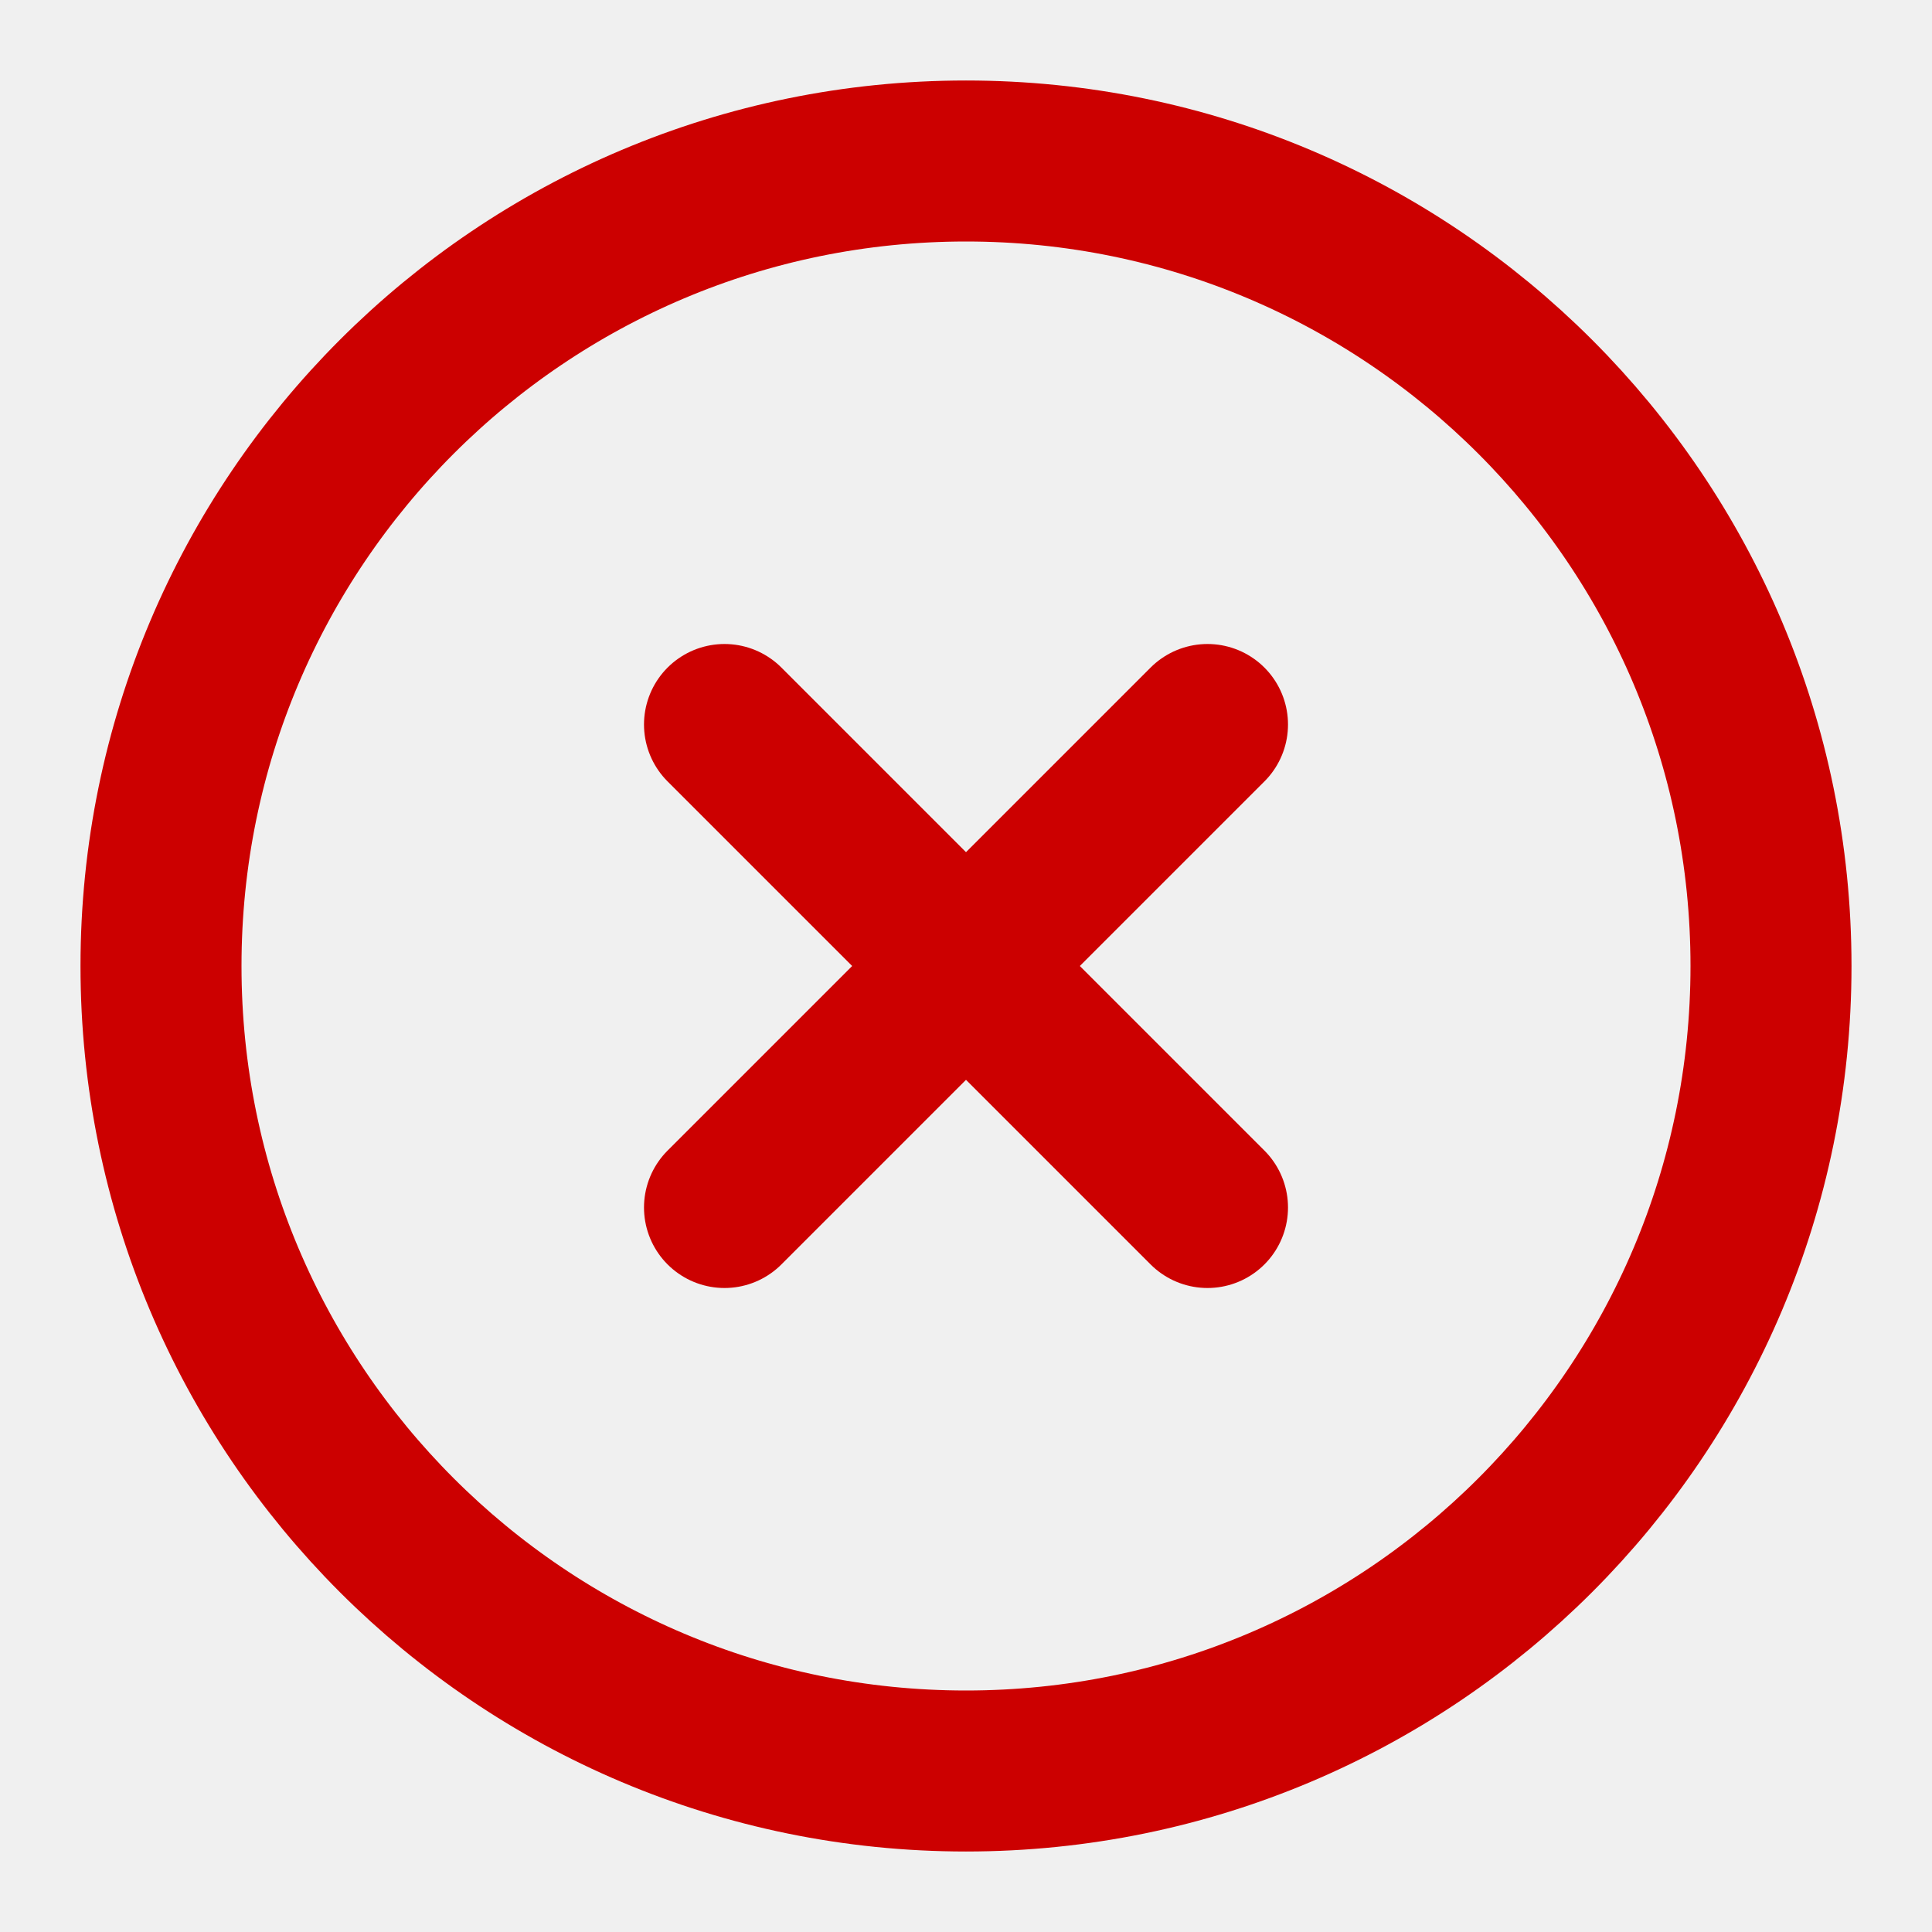
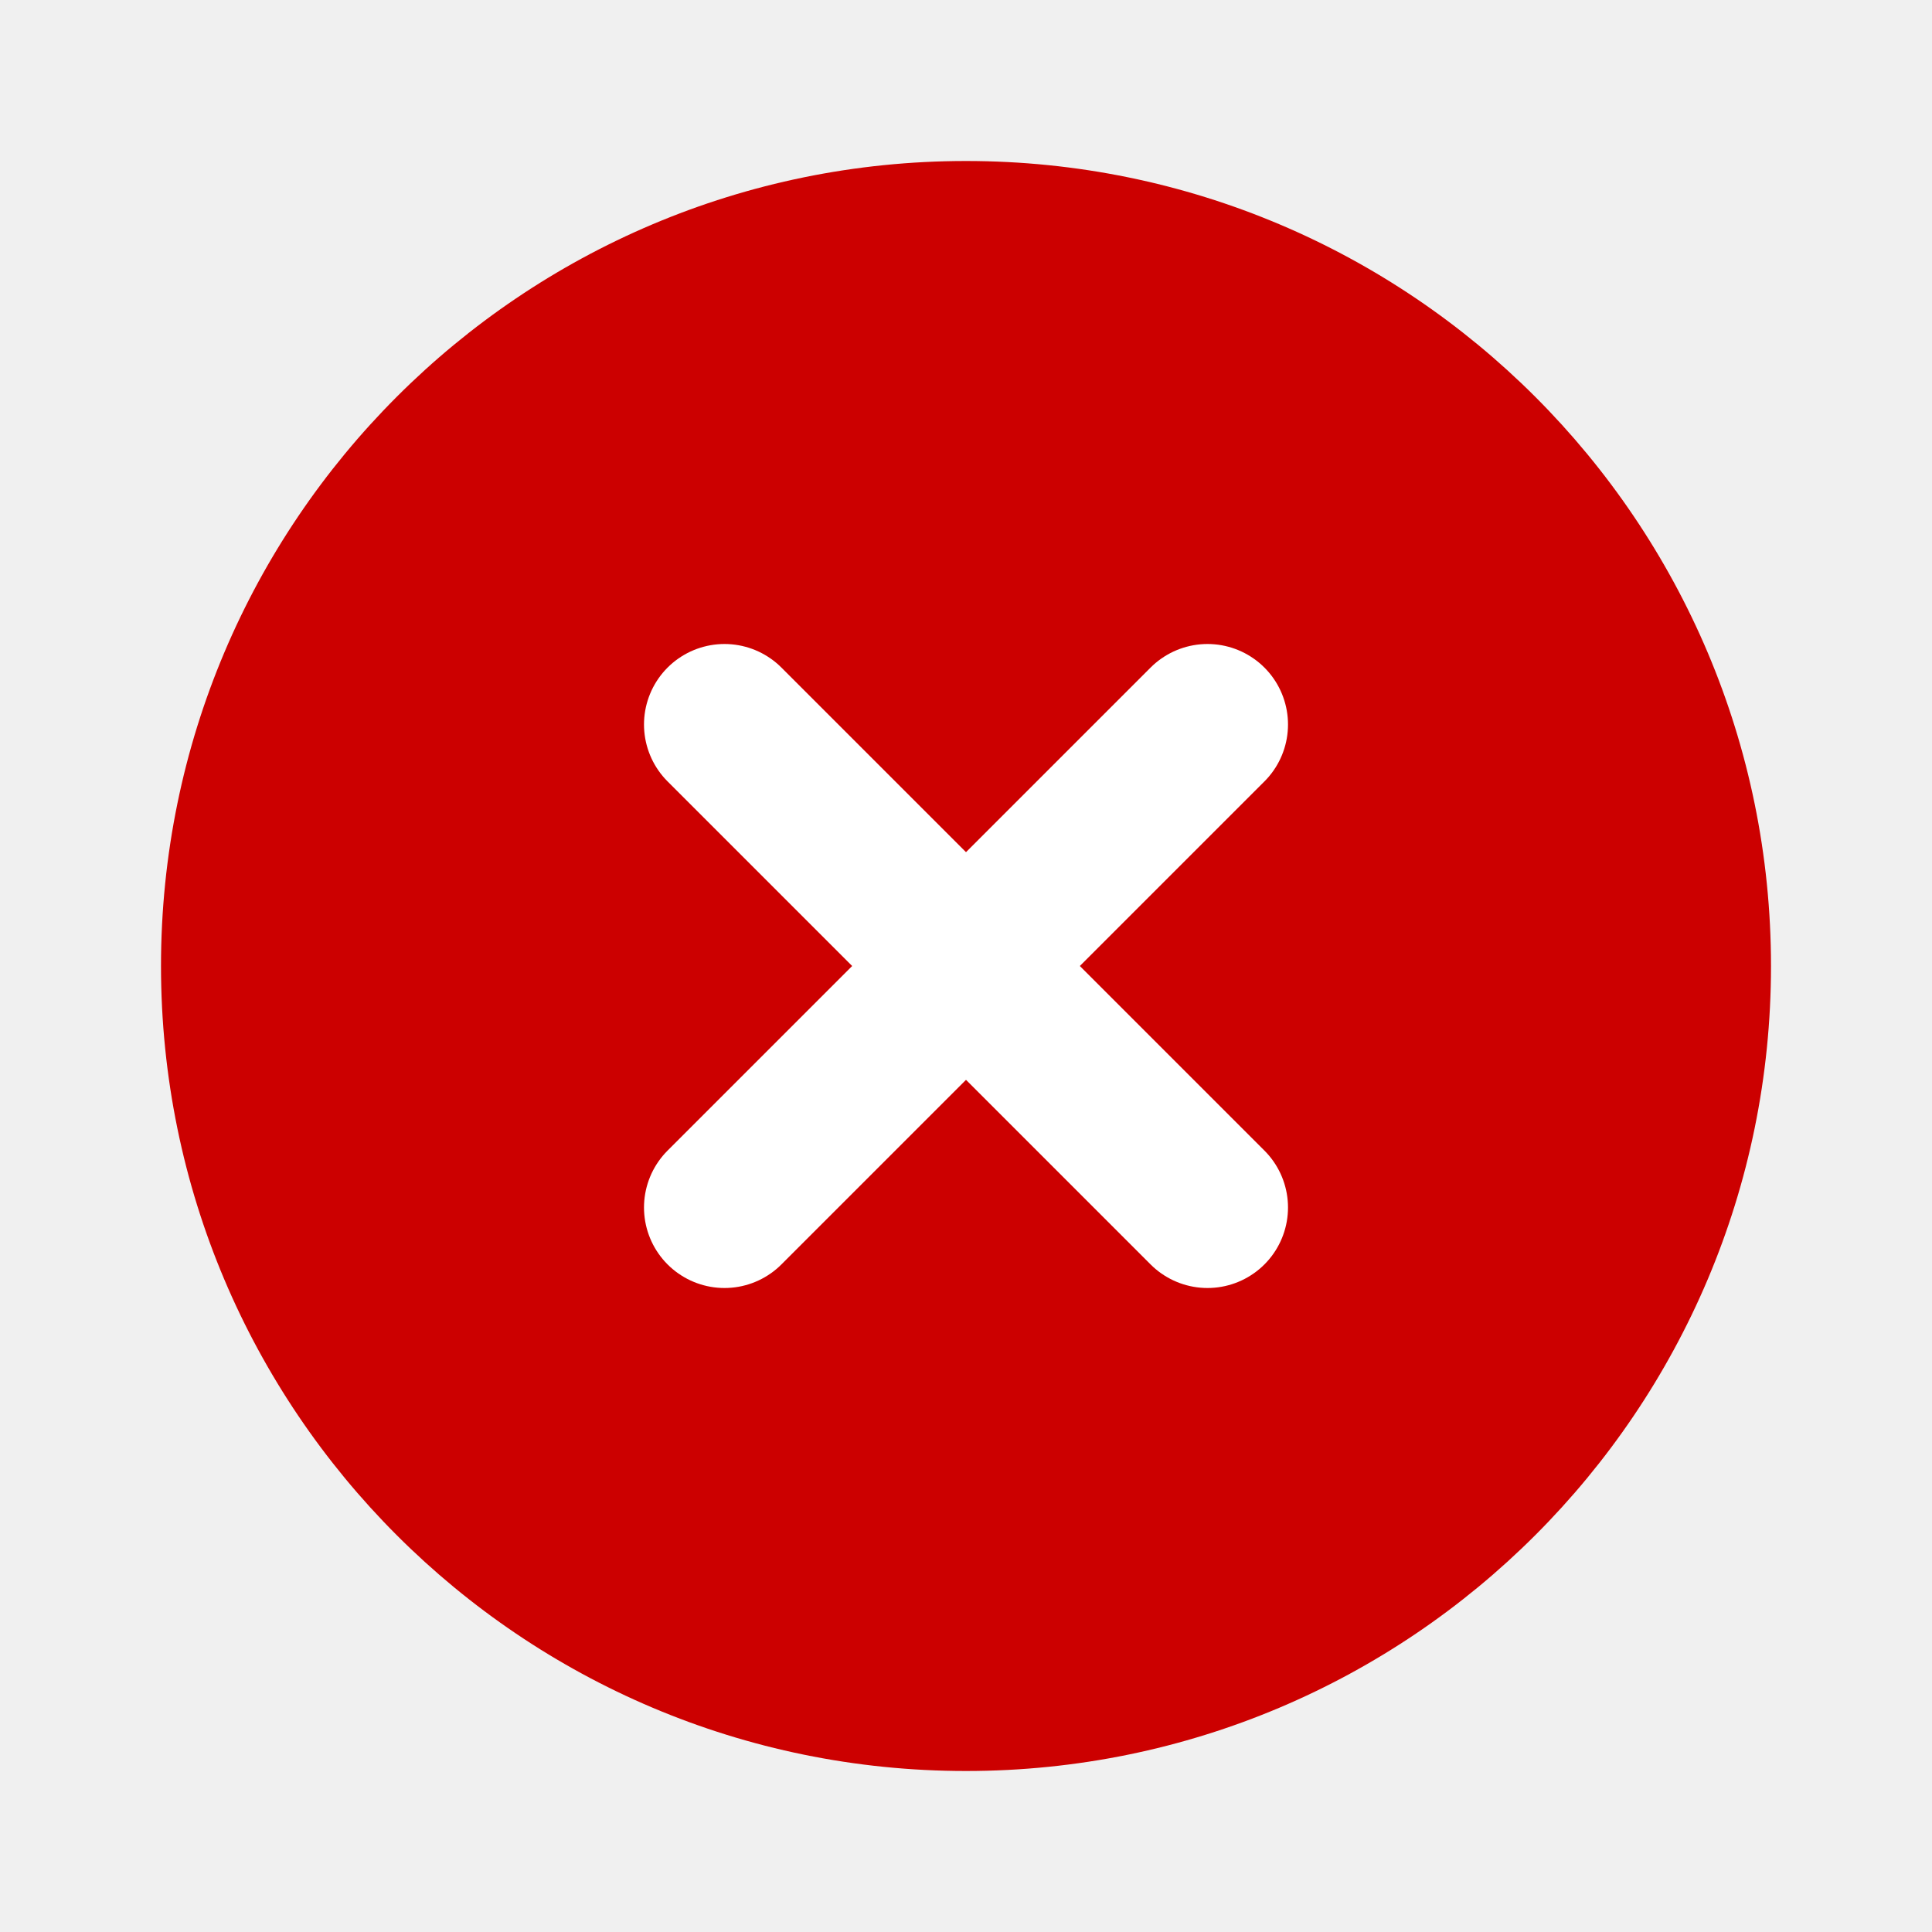
- <svg xmlns="http://www.w3.org/2000/svg" width="24" height="24" viewBox="0 0 24 24" fill="none" stroke="#C00" stroke-width="2" stroke-linecap="round" stroke-linejoin="round">
-   <circle cx="12" cy="12" r="10" />
+ <svg xmlns="http://www.w3.org/2000/svg" width="24" height="24" viewBox="0 0 24 24" fill="#C00" stroke="#fff" stroke-width="2" stroke-linecap="round" stroke-linejoin="round">
+   <circle stroke="none" cx="12" cy="12" r="10" />
  <line x1="15" y1="9" x2="9" y2="15" />
  <line x1="9" y1="9" x2="15" y2="15" />
</svg>
